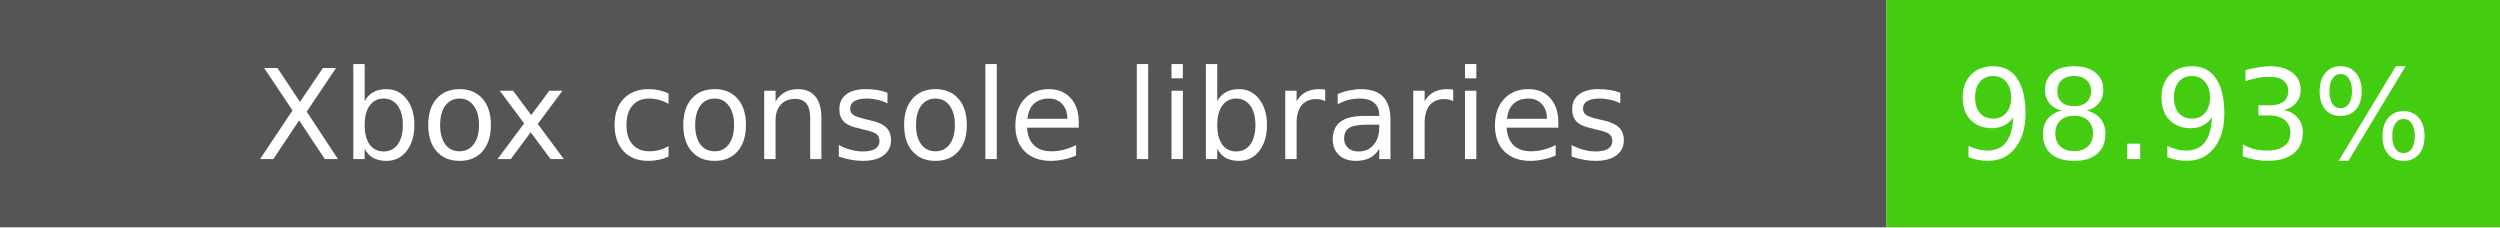
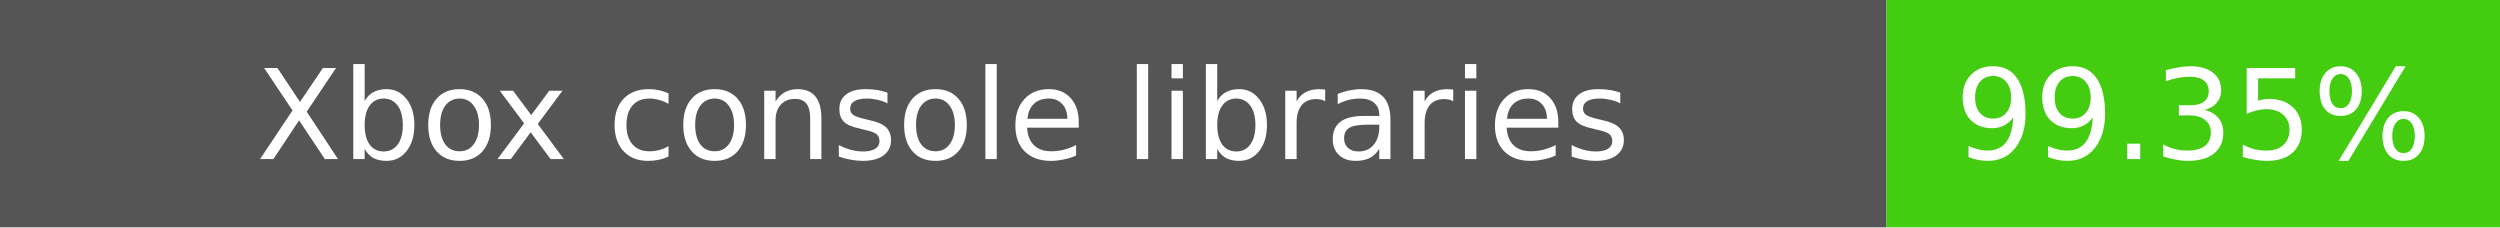
- <svg xmlns="http://www.w3.org/2000/svg" width="220" height="20" role="img" aria-label="Xbox console libraries: 98.93%">
+ <svg xmlns="http://www.w3.org/2000/svg" width="220" height="20" role="img" aria-label="Xbox console libraries: 99.35%">
  <rect width="166" height="20" fill="#555" />
  <rect x="166" width="54" height="20" fill="#4c1" />
  <g fill="#fff" font-family="Verdana,DejaVu Sans,sans-serif" font-size="11" text-anchor="middle">
    <text x="83.0" y="14">Xbox console libraries</text>
-     <text x="193.0" y="14">98.93%</text>
+     <text x="193.0" y="14">99.35%</text>
  </g>
</svg>
